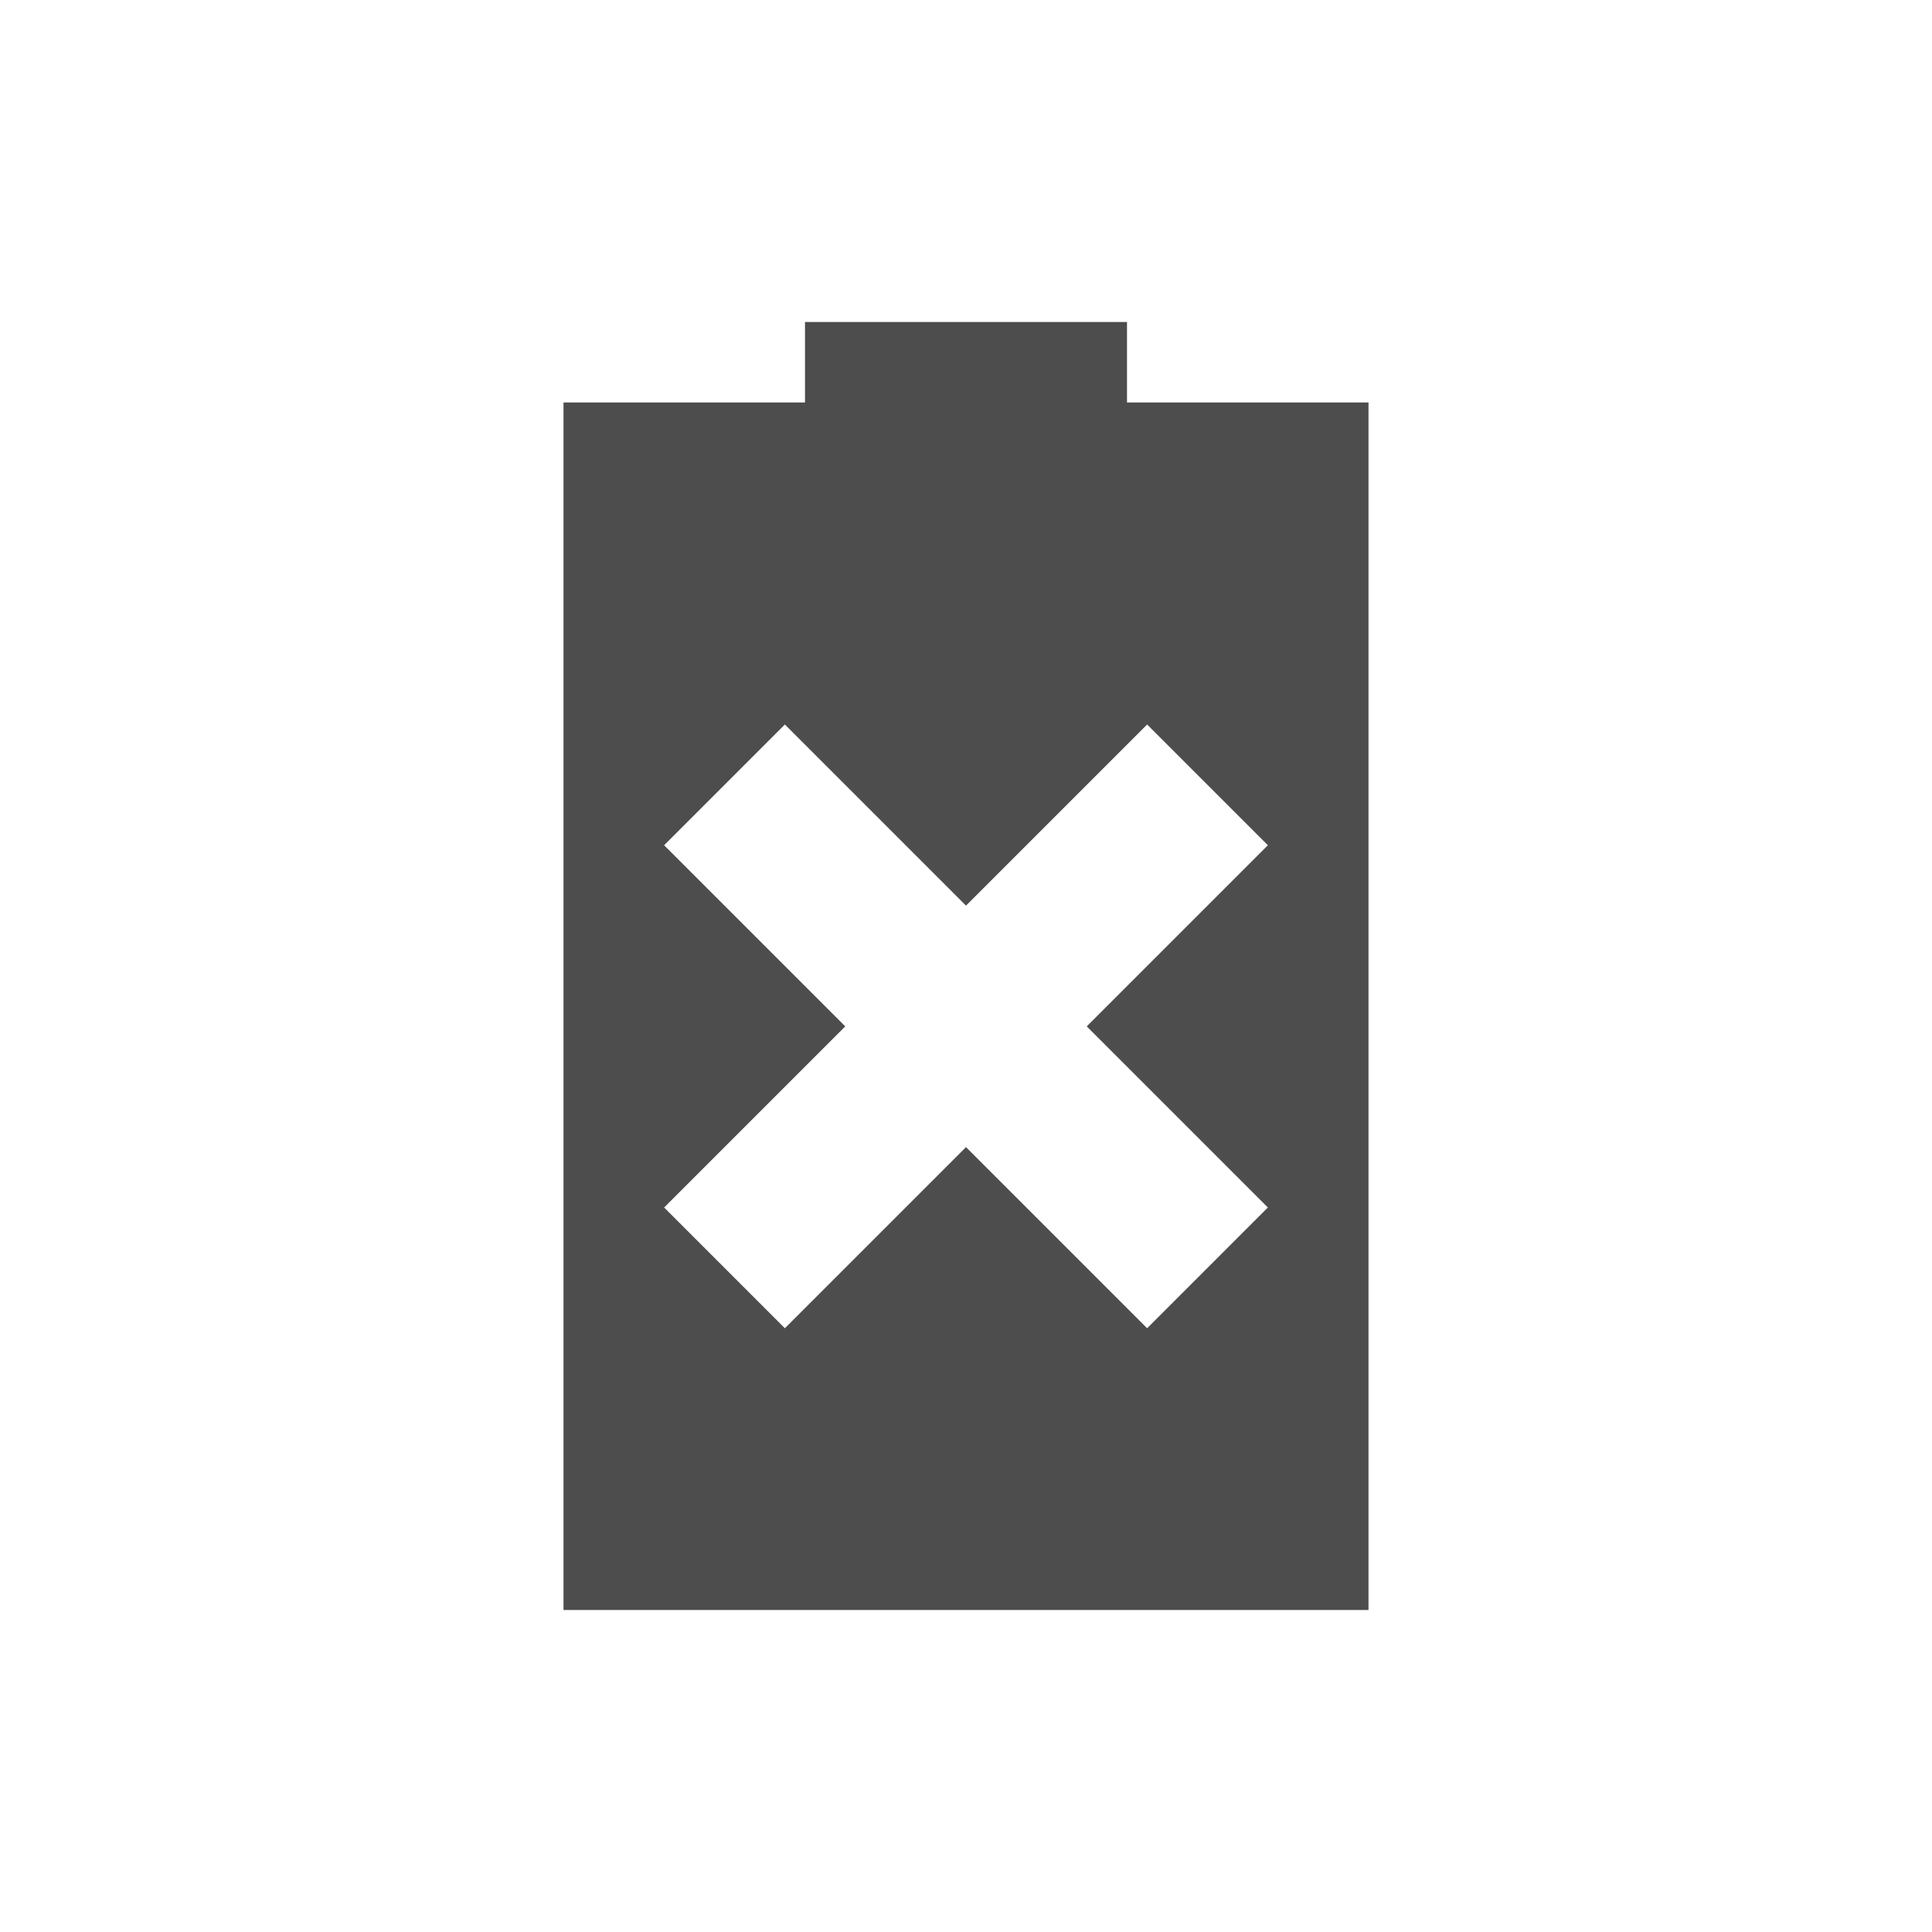
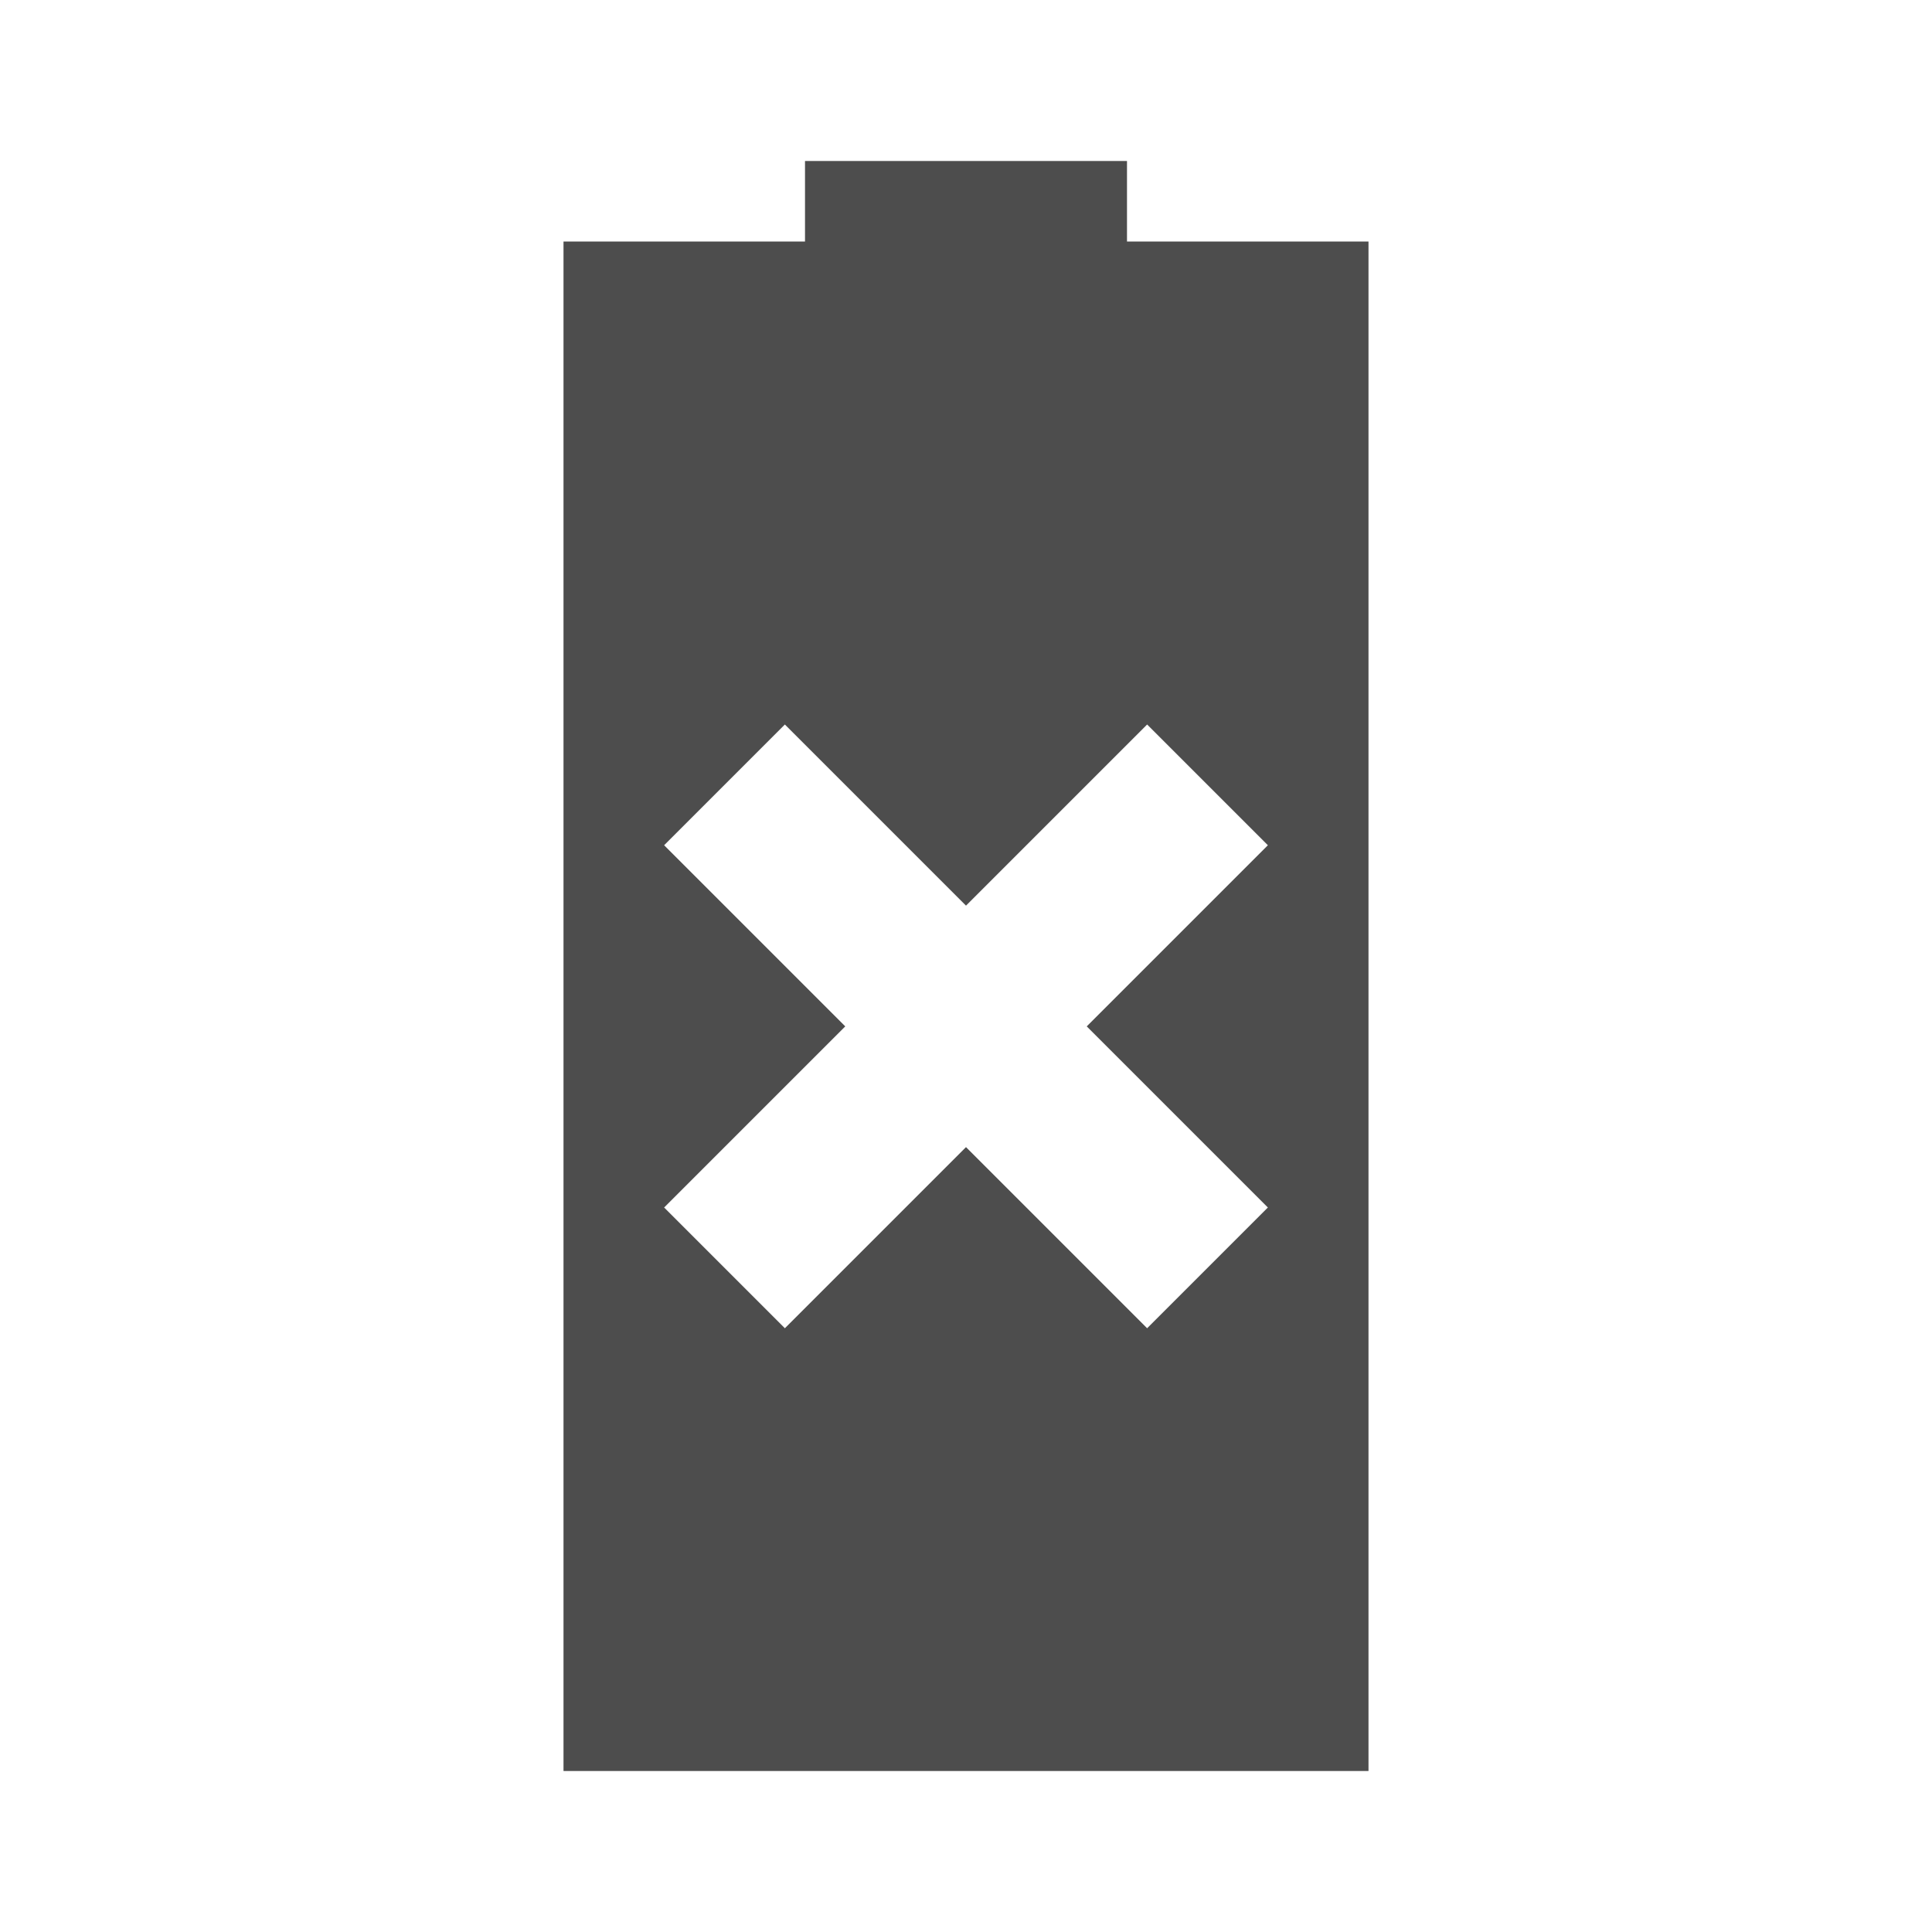
<svg xmlns="http://www.w3.org/2000/svg" width="24" version="1.1" height="24" viewBox="0 0 24 24">
  <defs id="defs3051">
    <style type="text/css" id="current-color-scheme">
.ColorScheme-Text {
color:#4d4d4d;
}
</style>
  </defs>
-   <path style="fill:currentColor" d="M 10,4 V 5 H 7 V 20 H 17 V 5 H 14 V 4 Z M 9.75,9 12,11.25 14.25,9 15.75,10.5 13.5,12.75 15.75,15 14.25,16.5 12,14.25 9.75,16.5 8.25,15 10.5,12.75 8.25,10.5 Z" class="ColorScheme-Text" />
+   <path style="fill:currentColor" d="M 10,2 V 3 H 7 V 22 H 17 V 3 H 14 V 2 Z M 9.75,9 12,11.25 14.25,9 15.75,10.5 13.5,12.75 15.75,15 14.25,16.5 12,14.25 9.75,16.5 8.25,15 10.5,12.75 8.25,10.5 Z" class="ColorScheme-Text" />
</svg>
